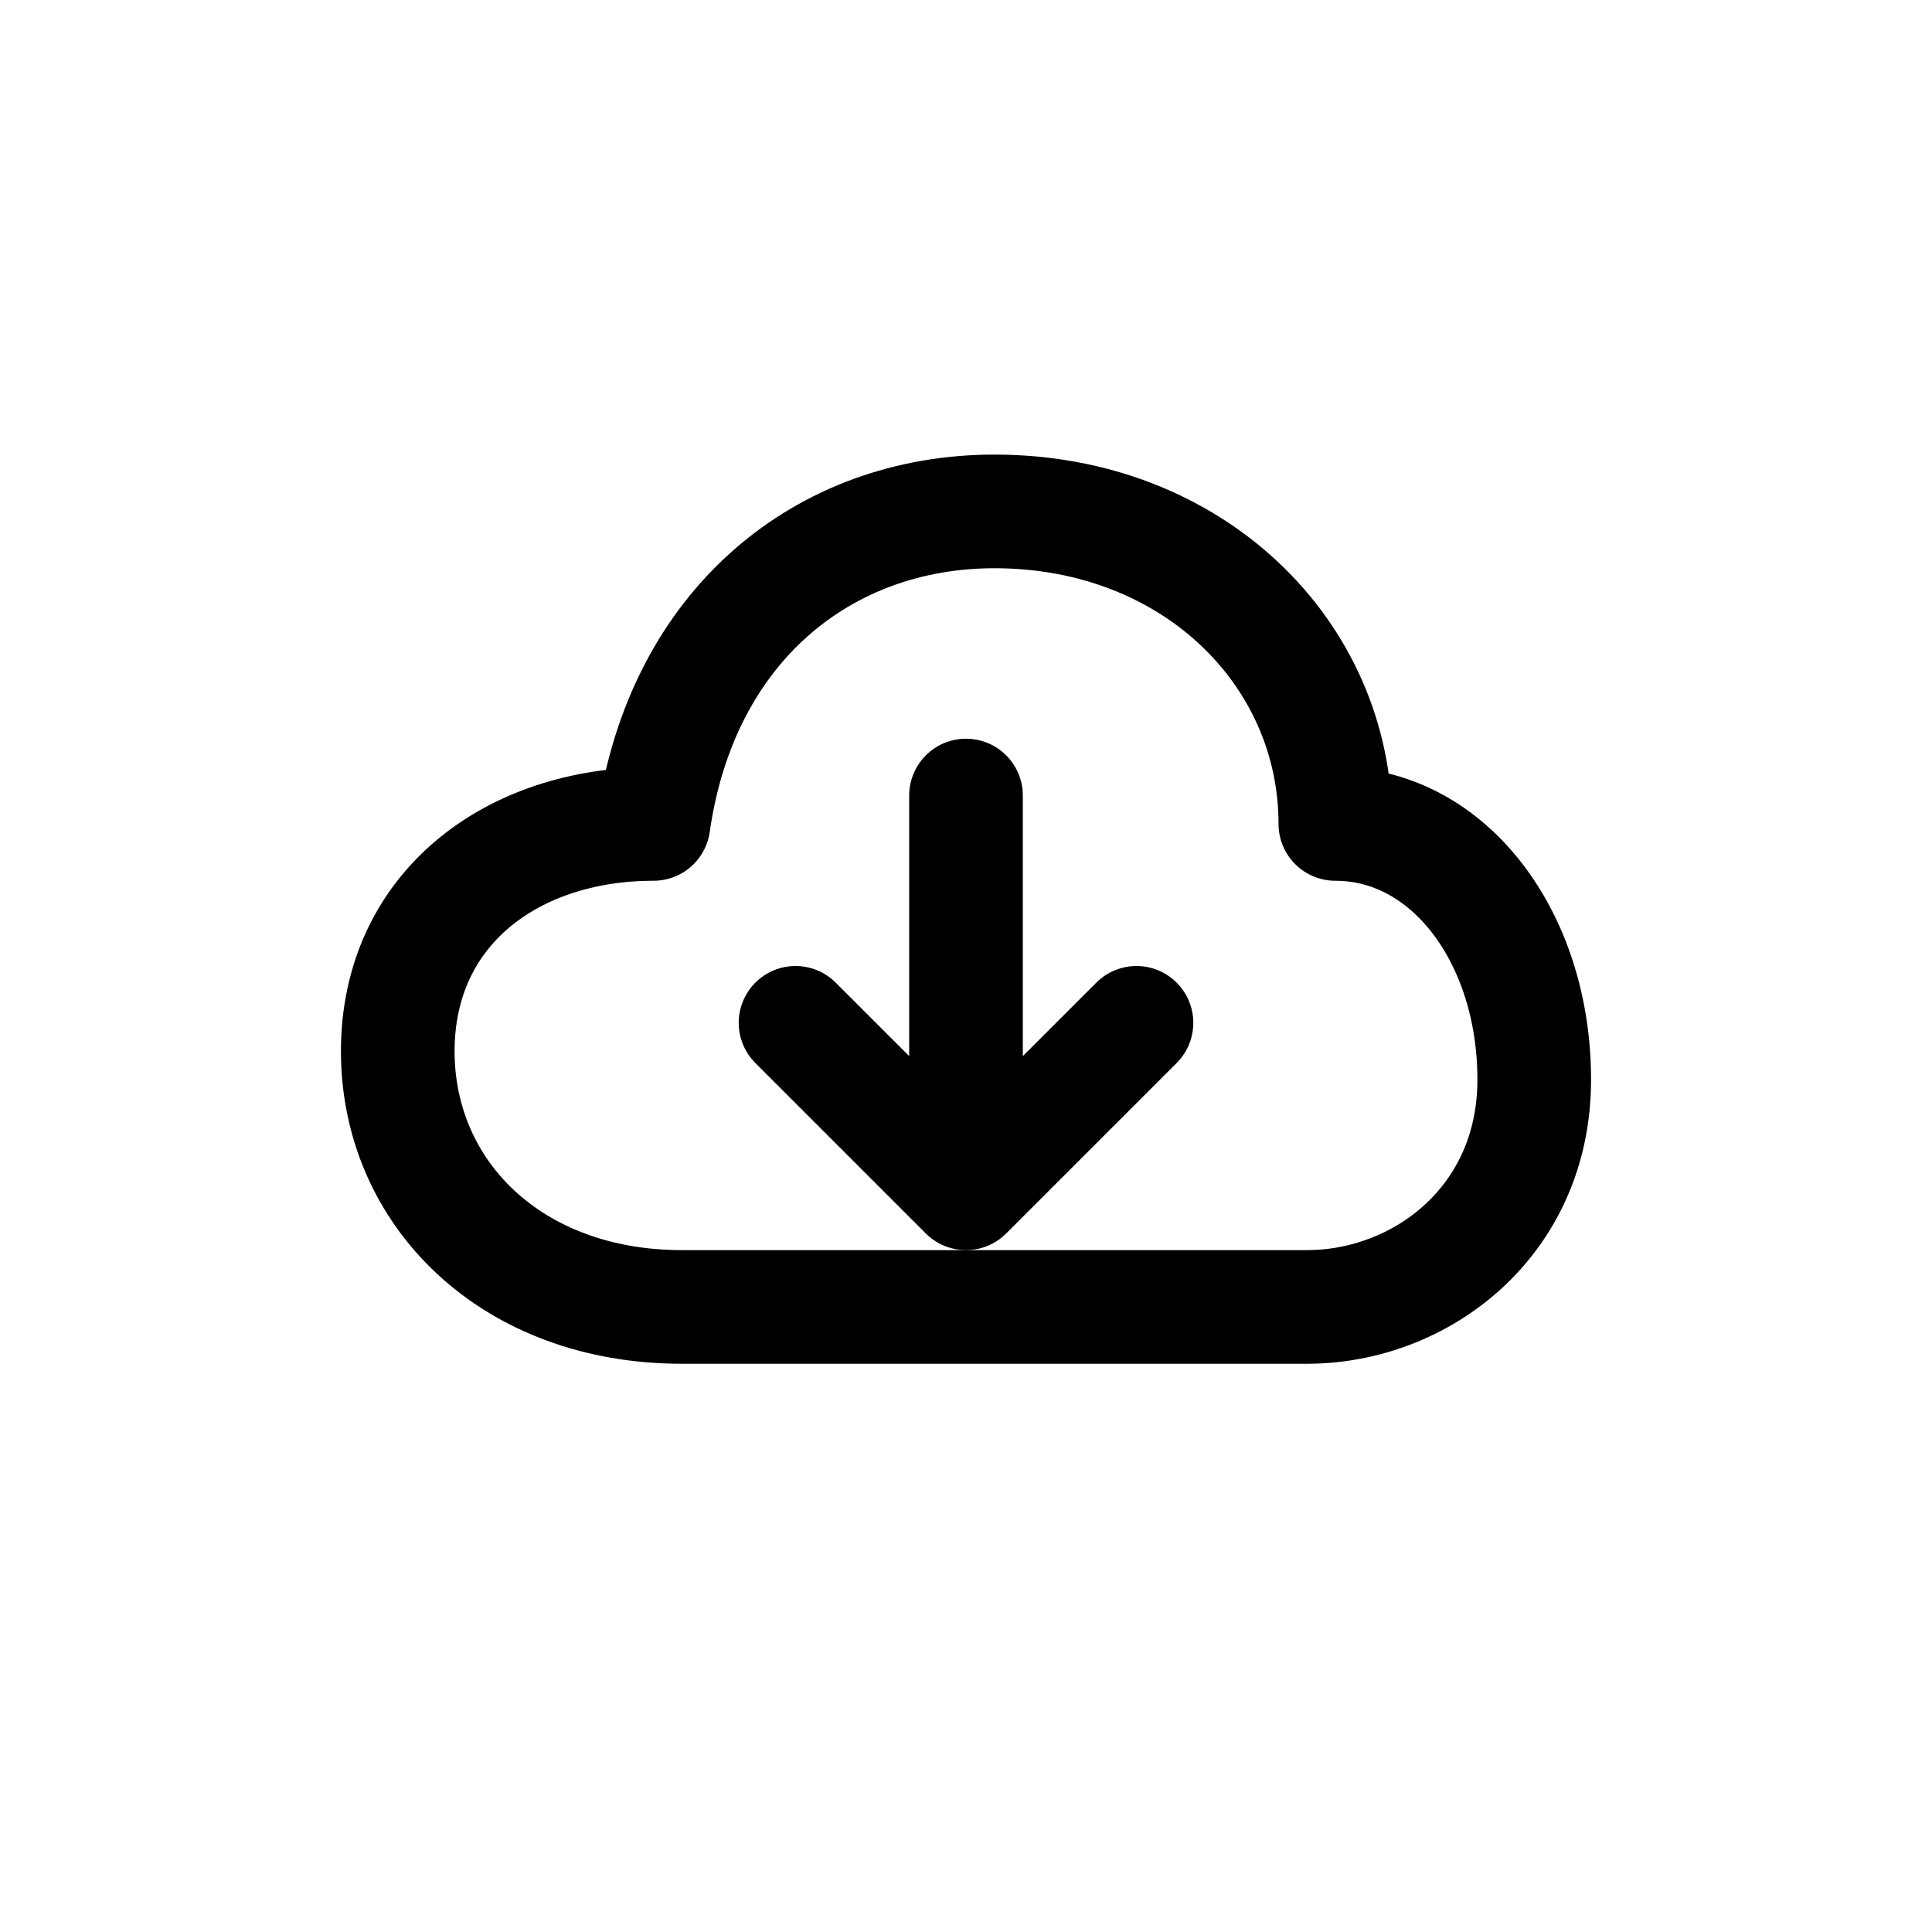
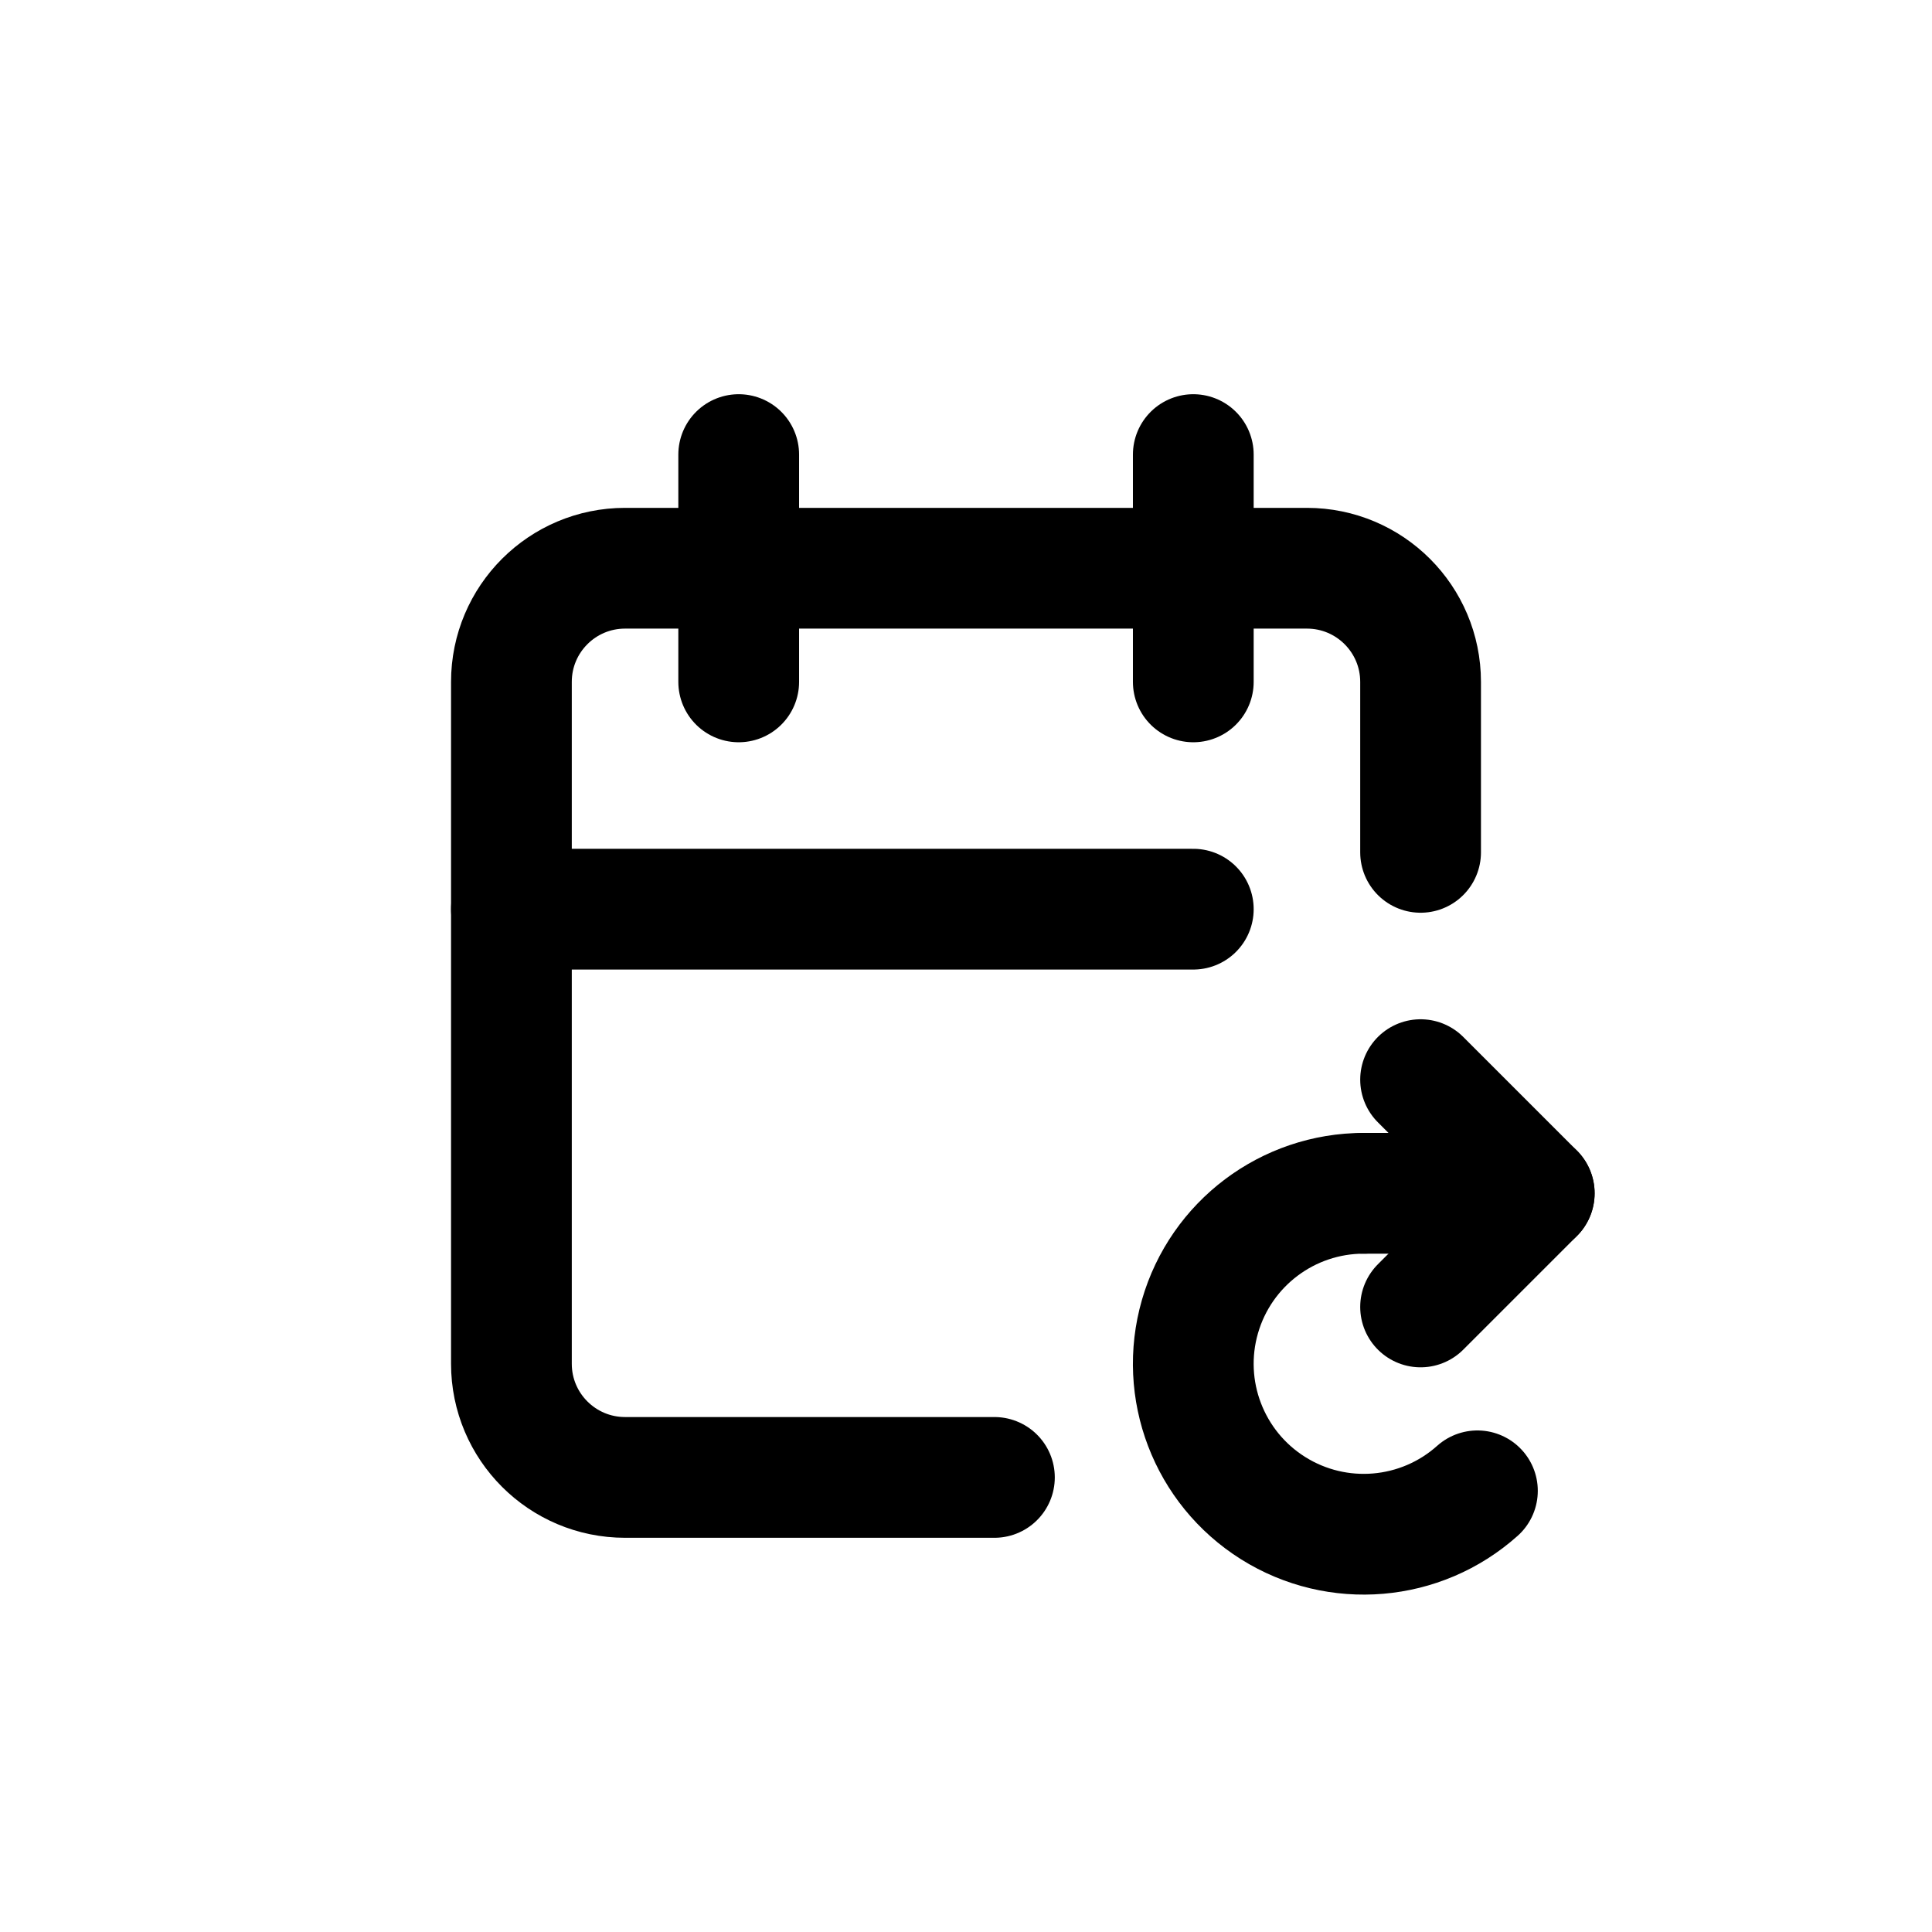
- <svg xmlns="http://www.w3.org/2000/svg" viewBox="-10 -10 68 68" width="96" height="96" fill="none" stroke="#000000" stroke-width="4" stroke-linecap="round" stroke-linejoin="round">
-   <path d="M14 36 C8 36 4 32 4 27 C4 22 8 19 13 19 C14 12 19 8 25 8 C32 8 37 13 37 19 C41 19 44 23 44 28 C44 33 40 36 36 36 Z" />
-   <path d="M24 18 V31 M18 26 L24 32 L30 26" />
+ <svg xmlns="http://www.w3.org/2000/svg" viewBox="-5 -5 34 34" width="96" height="96" fill="none" stroke="#000000" stroke-width="2.125" stroke-linecap="round" stroke-linejoin="round">
+   <path d="M12.5 21 H6 A2 2 0 0 1 4 19 V7 A2 2 0 0 1 6 5 H18 A2 2 0 0 1 20 7 V10" />
+   <path d="M16 3 V7" />
+   <path d="M8 3 V7" />
+   <path d="M4 11 H16" />
+   <path d="M20 14 L22 16 H19" />
+   <path d="M20 18 L22 16" />
+   <path d="M19 16 A3 3 0 1 0 21 21.236" />
</svg>
